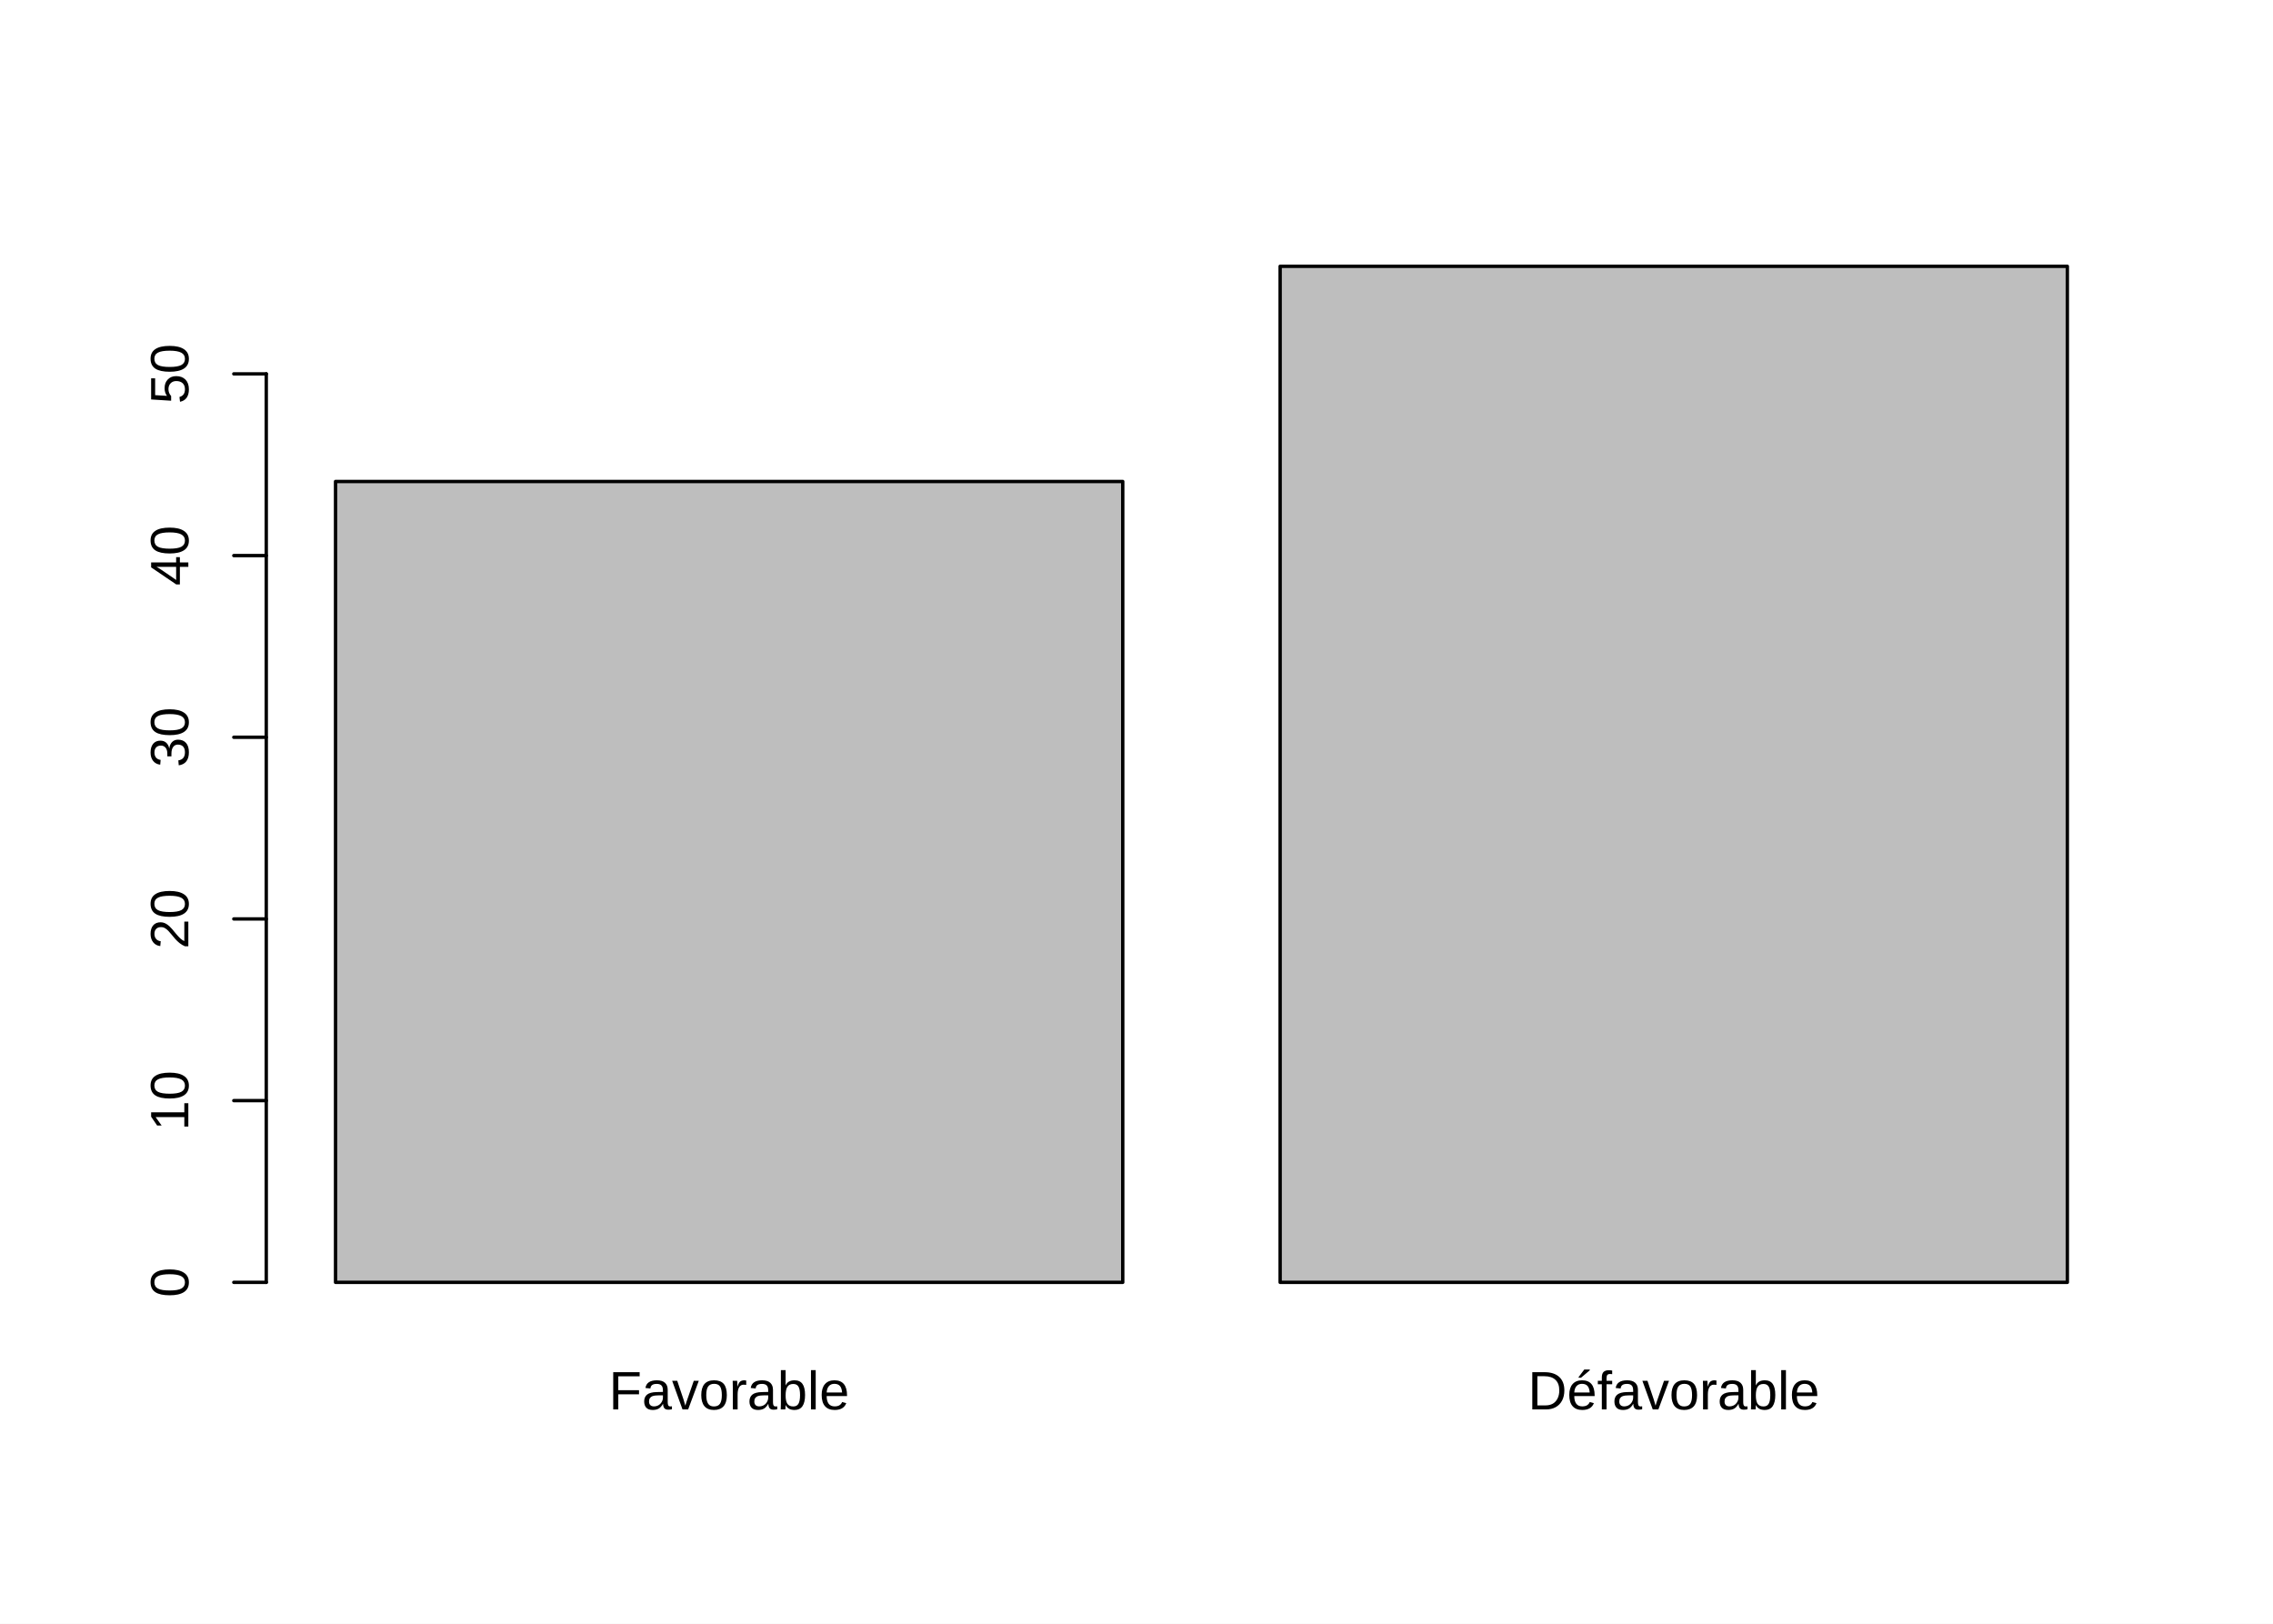
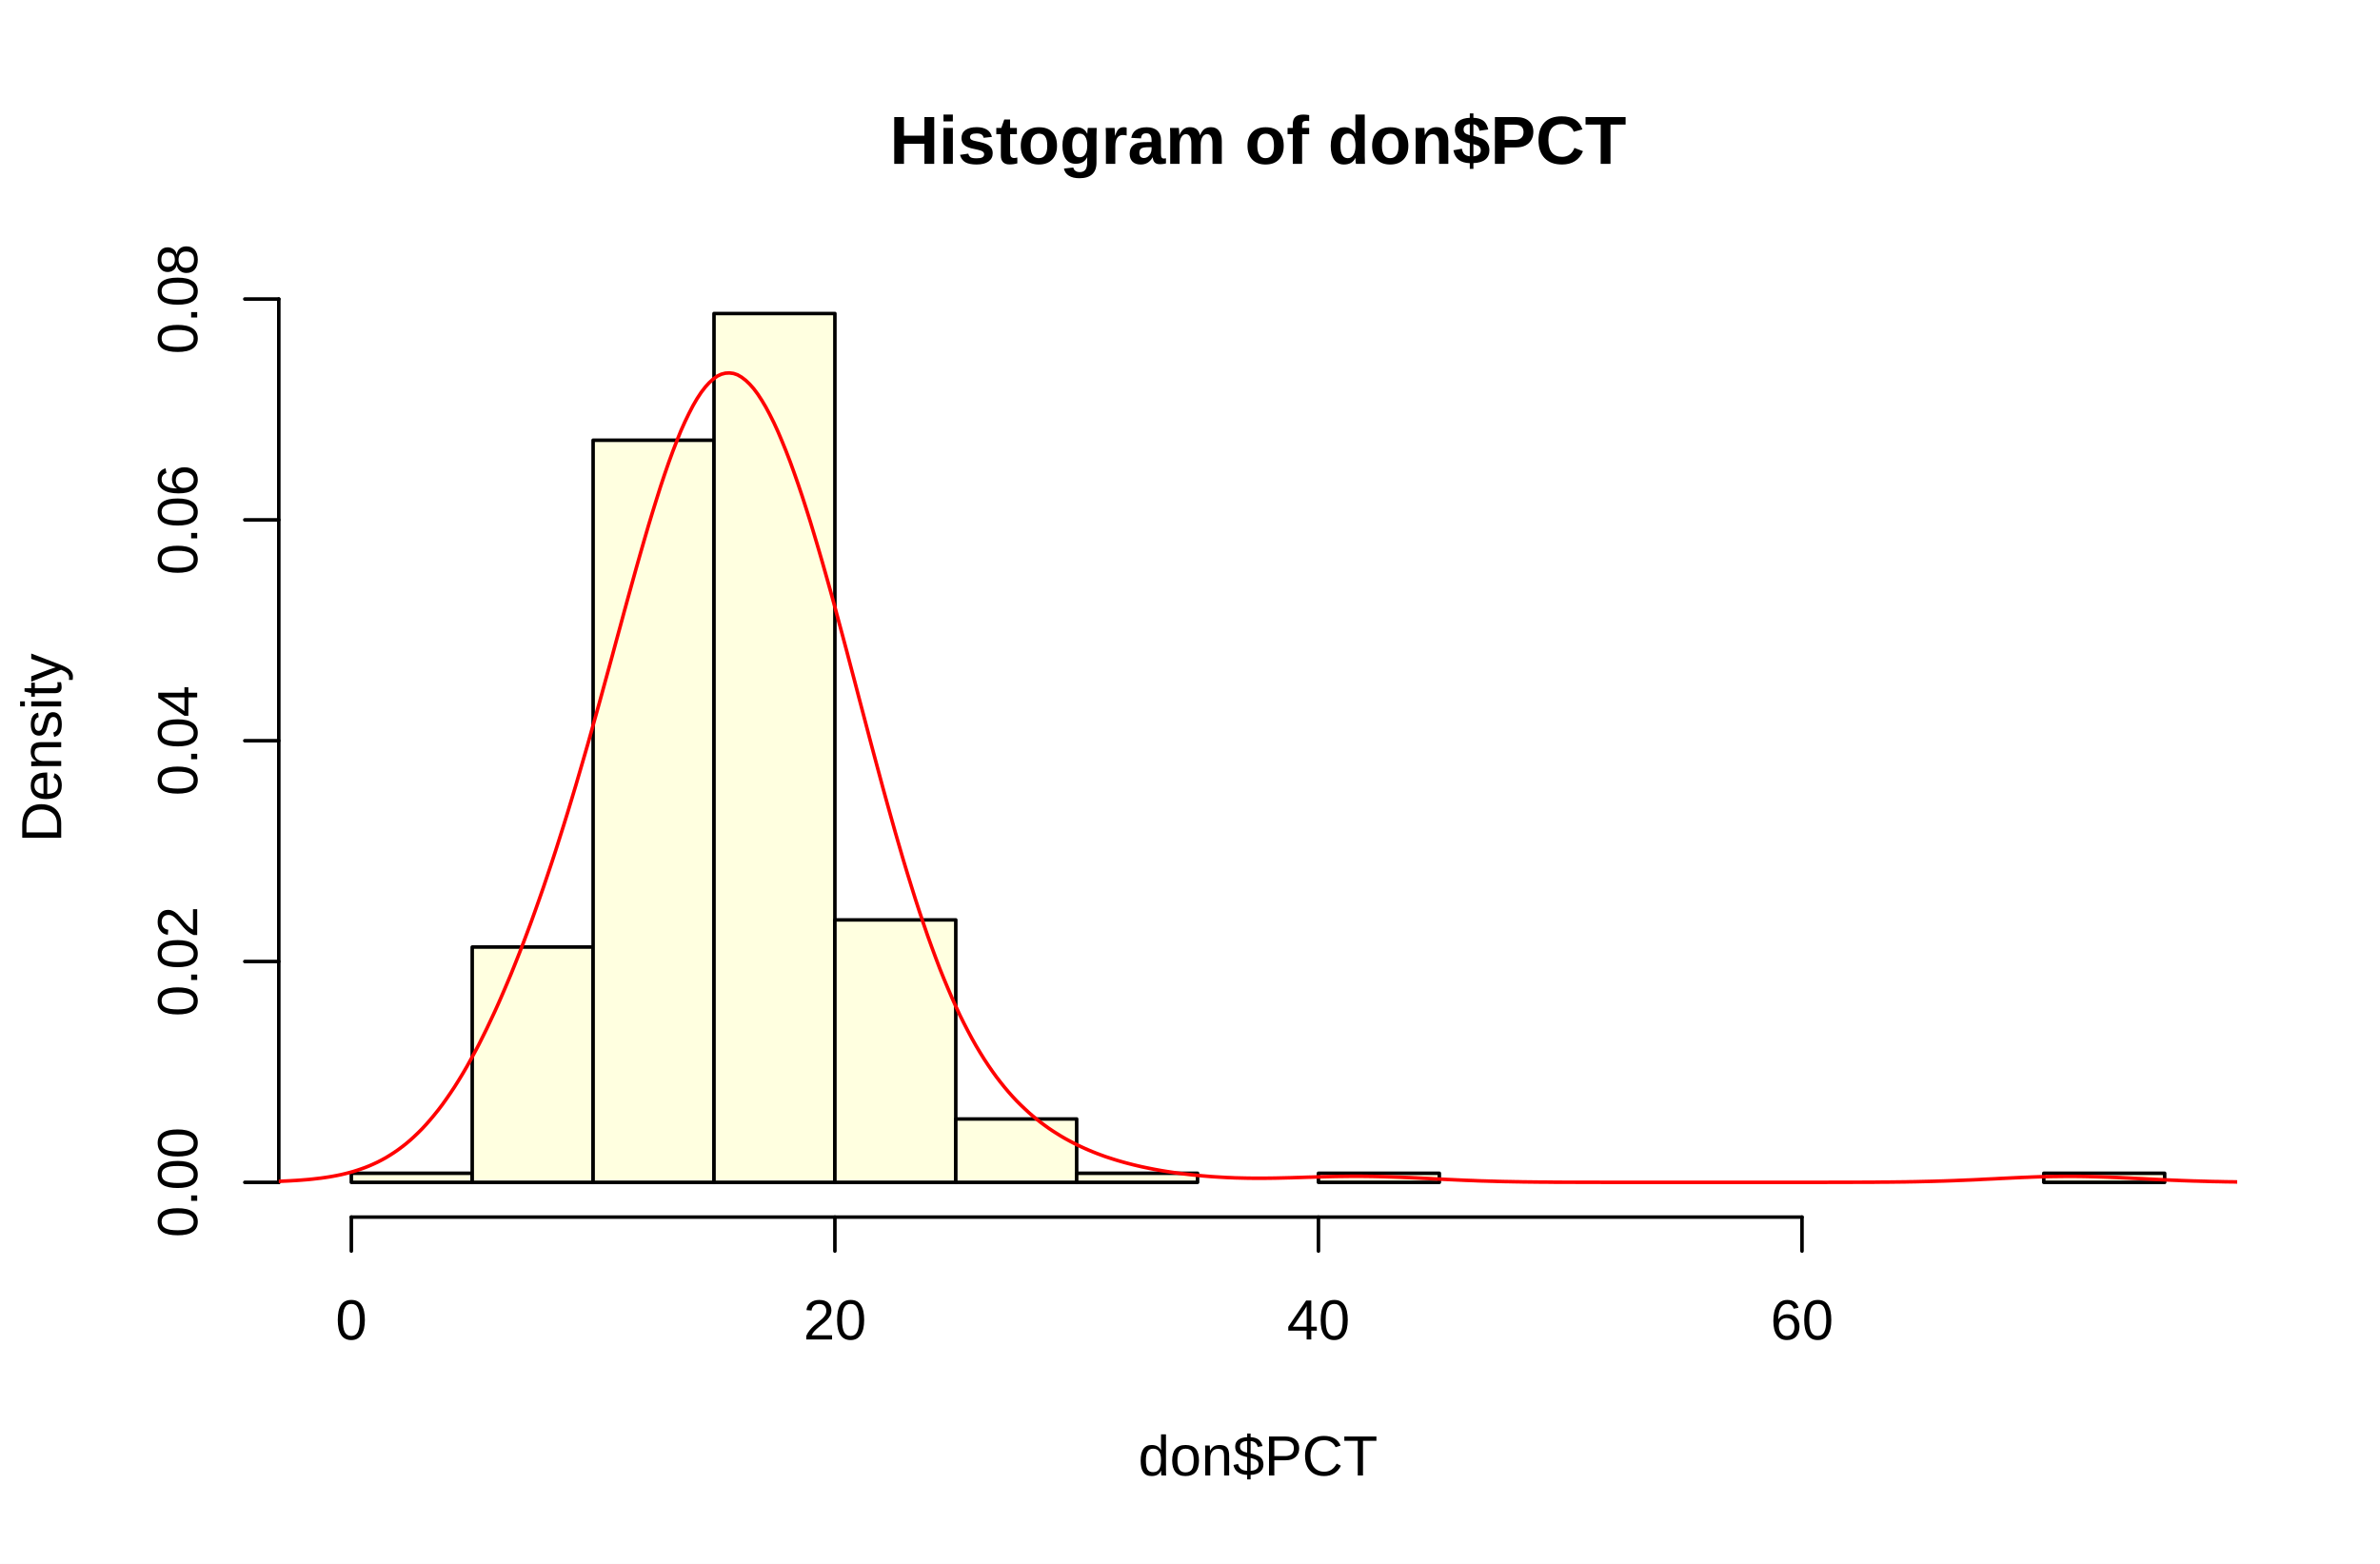
- <svg xmlns="http://www.w3.org/2000/svg" class="svglite" width="504.00pt" height="360.00pt" viewBox="0 0 504.00 360.00">
+ <svg xmlns="http://www.w3.org/2000/svg" class="svglite" width="504.00pt" height="331.20pt" viewBox="0 0 504.00 331.20">
  <defs>
    <style type="text/css">
    .svglite line, .svglite polyline, .svglite polygon, .svglite path, .svglite rect, .svglite circle {
      fill: none;
      stroke: #000000;
      stroke-linecap: round;
      stroke-linejoin: round;
      stroke-miterlimit: 10.00;
    }
+     .svglite text {
+       white-space: pre;
+     }
  </style>
  </defs>
  <rect width="100%" height="100%" style="stroke: none; fill: #FFFFFF;" />
  <defs>
-     <clipPath id="cpMC4wMHw1MDQuMDB8MC4wMHwzNjAuMDA=">
-       <rect x="0.00" y="0.00" width="504.00" height="360.00" />
+     <clipPath id="cpMC4wMHw1MDQuMDB8MC4wMHwzMzEuMjA=">
+       <rect x="0.00" y="0.00" width="504.00" height="331.20" />
    </clipPath>
  </defs>
-   <g clip-path="url(#cpMC4wMHw1MDQuMDB8MC4wMHwzNjAuMDA=)">
-     <rect x="74.40" y="106.75" width="174.55" height="177.56" style="stroke-width: 0.75; fill: #BEBEBE;" />
-     <rect x="283.85" y="59.04" width="174.55" height="225.27" style="stroke-width: 0.75; fill: #BEBEBE;" />
-     <text x="161.67" y="312.48" text-anchor="middle" style="font-size: 12.00px; font-family: Arial;" textLength="53.36px" lengthAdjust="spacingAndGlyphs">Favorable</text>
-     <text x="371.13" y="312.48" text-anchor="middle" style="font-size: 12.00px; font-family: Arial;" textLength="64.71px" lengthAdjust="spacingAndGlyphs">Défavorable</text>
-     <line x1="59.04" y1="284.31" x2="59.04" y2="82.89" style="stroke-width: 0.75;" />
-     <line x1="59.04" y1="284.31" x2="51.84" y2="284.31" style="stroke-width: 0.75;" />
-     <line x1="59.04" y1="244.02" x2="51.84" y2="244.02" style="stroke-width: 0.75;" />
-     <line x1="59.04" y1="203.74" x2="51.84" y2="203.74" style="stroke-width: 0.75;" />
-     <line x1="59.04" y1="163.46" x2="51.84" y2="163.46" style="stroke-width: 0.75;" />
-     <line x1="59.04" y1="123.18" x2="51.84" y2="123.18" style="stroke-width: 0.75;" />
-     <line x1="59.04" y1="82.89" x2="51.84" y2="82.89" style="stroke-width: 0.75;" />
-     <text transform="translate(41.76,284.31) rotate(-90)" text-anchor="middle" style="font-size: 12.00px; font-family: Arial;" textLength="6.67px" lengthAdjust="spacingAndGlyphs">0</text>
-     <text transform="translate(41.76,244.02) rotate(-90)" text-anchor="middle" style="font-size: 12.00px; font-family: Arial;" textLength="13.35px" lengthAdjust="spacingAndGlyphs">10</text>
-     <text transform="translate(41.76,203.74) rotate(-90)" text-anchor="middle" style="font-size: 12.00px; font-family: Arial;" textLength="13.35px" lengthAdjust="spacingAndGlyphs">20</text>
-     <text transform="translate(41.76,163.46) rotate(-90)" text-anchor="middle" style="font-size: 12.00px; font-family: Arial;" textLength="13.35px" lengthAdjust="spacingAndGlyphs">30</text>
-     <text transform="translate(41.76,123.18) rotate(-90)" text-anchor="middle" style="font-size: 12.00px; font-family: Arial;" textLength="13.35px" lengthAdjust="spacingAndGlyphs">40</text>
-     <text transform="translate(41.76,82.89) rotate(-90)" text-anchor="middle" style="font-size: 12.00px; font-family: Arial;" textLength="13.35px" lengthAdjust="spacingAndGlyphs">50</text>
+   <g clip-path="url(#cpMC4wMHw1MDQuMDB8MC4wMHwzMzEuMjA=)">
+     <text x="266.40" y="34.70" text-anchor="middle" style="font-size: 14.40px; font-weight: bold; font-family: &quot;Arial&quot;;" textLength="155.92px" lengthAdjust="spacingAndGlyphs">Histogram of don$PCT</text>
+     <text x="266.40" y="312.48" text-anchor="middle" style="font-size: 12.00px; font-family: &quot;Arial&quot;;" textLength="50.70px" lengthAdjust="spacingAndGlyphs">don$PCT</text>
+     <text transform="translate(12.96,158.40) rotate(-90)" text-anchor="middle" style="font-size: 12.00px; font-family: &quot;Arial&quot;;" textLength="40.01px" lengthAdjust="spacingAndGlyphs">Density</text>
+     <line x1="74.40" y1="257.76" x2="381.60" y2="257.76" style="stroke-width: 0.75;" />
+     <line x1="74.40" y1="257.76" x2="74.40" y2="264.96" style="stroke-width: 0.75;" />
+     <line x1="176.80" y1="257.76" x2="176.80" y2="264.96" style="stroke-width: 0.75;" />
+     <line x1="279.20" y1="257.76" x2="279.20" y2="264.96" style="stroke-width: 0.75;" />
+     <line x1="381.60" y1="257.76" x2="381.60" y2="264.96" style="stroke-width: 0.75;" />
+     <text x="74.40" y="283.68" text-anchor="middle" style="font-size: 12.00px; font-family: &quot;Arial&quot;;" textLength="6.67px" lengthAdjust="spacingAndGlyphs">0</text>
+     <text x="176.80" y="283.68" text-anchor="middle" style="font-size: 12.00px; font-family: &quot;Arial&quot;;" textLength="13.35px" lengthAdjust="spacingAndGlyphs">20</text>
+     <text x="279.20" y="283.68" text-anchor="middle" style="font-size: 12.00px; font-family: &quot;Arial&quot;;" textLength="13.35px" lengthAdjust="spacingAndGlyphs">40</text>
+     <text x="381.60" y="283.68" text-anchor="middle" style="font-size: 12.00px; font-family: &quot;Arial&quot;;" textLength="13.35px" lengthAdjust="spacingAndGlyphs">60</text>
+     <line x1="59.04" y1="250.40" x2="59.04" y2="63.33" style="stroke-width: 0.75;" />
+     <line x1="59.04" y1="250.40" x2="51.84" y2="250.40" style="stroke-width: 0.75;" />
+     <line x1="59.04" y1="203.63" x2="51.84" y2="203.63" style="stroke-width: 0.75;" />
+     <line x1="59.04" y1="156.87" x2="51.84" y2="156.87" style="stroke-width: 0.75;" />
+     <line x1="59.04" y1="110.10" x2="51.84" y2="110.10" style="stroke-width: 0.75;" />
+     <line x1="59.04" y1="63.33" x2="51.84" y2="63.33" style="stroke-width: 0.75;" />
+     <text transform="translate(41.76,250.40) rotate(-90)" text-anchor="middle" style="font-size: 12.00px; font-family: &quot;Arial&quot;;" textLength="23.36px" lengthAdjust="spacingAndGlyphs">0.00</text>
+     <text transform="translate(41.76,203.63) rotate(-90)" text-anchor="middle" style="font-size: 12.00px; font-family: &quot;Arial&quot;;" textLength="23.36px" lengthAdjust="spacingAndGlyphs">0.02</text>
+     <text transform="translate(41.76,156.87) rotate(-90)" text-anchor="middle" style="font-size: 12.00px; font-family: &quot;Arial&quot;;" textLength="23.36px" lengthAdjust="spacingAndGlyphs">0.04</text>
+     <text transform="translate(41.76,110.10) rotate(-90)" text-anchor="middle" style="font-size: 12.00px; font-family: &quot;Arial&quot;;" textLength="23.36px" lengthAdjust="spacingAndGlyphs">0.06</text>
+     <text transform="translate(41.76,63.33) rotate(-90)" text-anchor="middle" style="font-size: 12.00px; font-family: &quot;Arial&quot;;" textLength="23.36px" lengthAdjust="spacingAndGlyphs">0.08</text>
+   </g>
+   <defs>
+     <clipPath id="cpNTkuMDR8NDczLjc2fDU5LjA0fDI1Ny43Ng==">
+       <rect x="59.04" y="59.04" width="414.72" height="198.72" />
+     </clipPath>
+   </defs>
+   <g clip-path="url(#cpNTkuMDR8NDczLjc2fDU5LjA0fDI1Ny43Ng==)">
+     <rect x="74.40" y="248.48" width="25.60" height="1.92" style="stroke-width: 0.75; fill: #FFFFE0;" />
+     <rect x="100.00" y="200.57" width="25.60" height="49.83" style="stroke-width: 0.75; fill: #FFFFE0;" />
+     <rect x="125.60" y="93.23" width="25.60" height="157.17" style="stroke-width: 0.75; fill: #FFFFE0;" />
+     <rect x="151.20" y="66.40" width="25.60" height="184.00" style="stroke-width: 0.75; fill: #FFFFE0;" />
+     <rect x="176.80" y="194.82" width="25.60" height="55.58" style="stroke-width: 0.75; fill: #FFFFE0;" />
+     <rect x="202.40" y="236.98" width="25.60" height="13.42" style="stroke-width: 0.75; fill: #FFFFE0;" />
+     <rect x="228.00" y="248.48" width="25.60" height="1.92" style="stroke-width: 0.75; fill: #FFFFE0;" />
+     <rect x="253.60" y="250.40" width="25.60" height="0.00" style="stroke-width: 0.75; fill: #FFFFE0;" />
+     <rect x="279.20" y="248.48" width="25.60" height="1.92" style="stroke-width: 0.75; fill: #FFFFE0;" />
+     <rect x="304.80" y="250.40" width="25.60" height="0.00" style="stroke-width: 0.75; fill: #FFFFE0;" />
+     <rect x="330.40" y="250.40" width="25.60" height="0.00" style="stroke-width: 0.75; fill: #FFFFE0;" />
+     <rect x="356.00" y="250.40" width="25.60" height="0.00" style="stroke-width: 0.75; fill: #FFFFE0;" />
+     <rect x="381.60" y="250.40" width="25.60" height="0.00" style="stroke-width: 0.75; fill: #FFFFE0;" />
+     <rect x="407.20" y="250.40" width="25.60" height="0.00" style="stroke-width: 0.75; fill: #FFFFE0;" />
+     <rect x="432.80" y="248.48" width="25.60" height="1.92" style="stroke-width: 0.75; fill: #FFFFE0;" />
+     <polyline points="46.57,250.38 47.42,250.38 48.28,250.37 49.14,250.37 49.99,250.36 50.85,250.35 51.71,250.34 52.56,250.33 53.42,250.32 54.27,250.31 55.13,250.29 55.99,250.27 56.84,250.25 57.70,250.23 58.56,250.20 59.41,250.17 60.27,250.13 61.13,250.09 61.98,250.04 62.84,249.99 63.69,249.93 64.55,249.86 65.41,249.79 66.26,249.70 67.12,249.60 67.98,249.50 68.83,249.38 69.69,249.25 70.55,249.10 71.40,248.94 72.26,248.76 73.11,248.56 73.97,248.34 74.83,248.10 75.68,247.83 76.54,247.54 77.40,247.23 78.25,246.89 79.11,246.51 79.97,246.11 80.82,245.67 81.68,245.20 82.53,244.68 83.39,244.13 84.25,243.54 85.10,242.91 85.96,242.24 86.82,241.51 87.67,240.74 88.53,239.92 89.39,239.06 90.24,238.14 91.10,237.16 91.95,236.14 92.81,235.07 93.67,233.94 94.52,232.75 95.38,231.50 96.24,230.21 97.09,228.86 97.95,227.45 98.81,225.98 99.66,224.45 100.52,222.88 101.38,221.26 102.23,219.56 103.09,217.82 103.94,216.02 104.80,214.18 105.66,212.27 106.51,210.31 107.37,208.30 108.23,206.25 109.08,204.14 109.94,201.97 110.80,199.75 111.65,197.49 112.51,195.17 113.36,192.81 114.22,190.38 115.08,187.91 115.93,185.39 116.79,182.83 117.65,180.20 118.50,177.52 119.36,174.80 120.22,172.03 121.07,169.22 121.93,166.35 122.78,163.44 123.64,160.49 124.50,157.51 125.35,154.48 126.21,151.41 127.07,148.32 127.92,145.21 128.78,142.08 129.64,138.94 130.49,135.78 131.35,132.63 132.20,129.49 133.06,126.36 133.92,123.25 134.77,120.18 135.63,117.15 136.49,114.16 137.34,111.25 138.20,108.41 139.06,105.64 139.91,102.95 140.77,100.37 141.62,97.92 142.48,95.57 143.34,93.35 144.19,91.24 145.05,89.32 145.91,87.54 146.76,85.90 147.62,84.42 148.48,83.11 149.33,82.00 150.19,81.05 151.05,80.27 151.90,79.65 152.76,79.25 153.61,79.03 154.47,78.98 155.33,79.09 156.18,79.38 157.04,79.88 157.90,80.54 158.75,81.35 159.61,82.32 160.47,83.47 161.32,84.78 162.18,86.23 163.03,87.82 163.89,89.54 164.75,91.42 165.60,93.43 166.46,95.54 167.32,97.77 168.17,100.12 169.03,102.58 169.89,105.13 170.74,107.77 171.60,110.49 172.45,113.31 173.31,116.20 174.17,119.15 175.02,122.15 175.88,125.22 176.74,128.34 177.59,131.50 178.45,134.69 179.31,137.91 180.16,141.15 181.02,144.40 181.87,147.66 182.73,150.92 183.59,154.18 184.44,157.42 185.30,160.64 186.16,163.84 187.01,167.00 187.87,170.12 188.73,173.20 189.58,176.23 190.44,179.20 191.29,182.12 192.15,184.97 193.01,187.74 193.86,190.46 194.72,193.10 195.58,195.66 196.43,198.13 197.29,200.52 198.15,202.85 199.00,205.09 199.86,207.23 200.72,209.29 201.57,211.27 202.43,213.18 203.28,215.01 204.14,216.74 205.00,218.40 205.85,219.99 206.71,221.51 207.57,222.95 208.42,224.32 209.28,225.62 210.14,226.87 210.99,228.05 211.85,229.17 212.70,230.23 213.56,231.25 214.42,232.22 215.27,233.13 216.13,233.99 216.99,234.81 217.84,235.60 218.70,236.35 219.56,237.05 220.41,237.72 221.27,238.36 222.12,238.97 222.98,239.55 223.84,240.09 224.69,240.62 225.55,241.12 226.41,241.59 227.26,242.04 228.12,242.47 228.98,242.88 229.83,243.27 230.69,243.64 231.54,243.99 232.40,244.33 233.26,244.65 234.11,244.96 234.97,245.24 235.83,245.52 236.68,245.78 237.54,246.03 238.40,246.27 239.25,246.49 240.11,246.71 240.96,246.91 241.82,247.11 242.68,247.29 243.53,247.46 244.39,247.63 245.25,247.79 246.10,247.94 246.96,248.08 247.82,248.21 248.67,248.34 249.53,248.46 250.39,248.57 251.24,248.67 252.10,248.77 252.95,248.86 253.81,248.95 254.67,249.03 255.52,249.10 256.38,249.17 257.24,249.23 258.09,249.28 258.95,249.33 259.81,249.38 260.66,249.41 261.52,249.45 262.37,249.47 263.23,249.49 264.09,249.51 264.94,249.52 265.80,249.53 266.66,249.53 267.51,249.53 268.37,249.52 269.23,249.51 270.08,249.50 270.94,249.48 271.79,249.46 272.65,249.44 273.51,249.42 274.36,249.39 275.22,249.37 276.08,249.34 276.93,249.31 277.79,249.29 278.65,249.26 279.50,249.24 280.36,249.21 281.21,249.19 282.07,249.17 282.93,249.15 283.78,249.14 284.64,249.13 285.50,249.12 286.35,249.11 287.21,249.11 288.07,249.11 288.92,249.12 289.78,249.13 290.63,249.14 291.49,249.16 292.35,249.18 293.20,249.20 294.06,249.23 294.92,249.26 295.77,249.29 296.63,249.32 297.49,249.36 298.34,249.39 299.20,249.43 300.06,249.47 300.91,249.52 301.77,249.56 302.62,249.60 303.48,249.65 304.34,249.69 305.19,249.73 306.05,249.77 306.91,249.81 307.76,249.85 308.62,249.89 309.48,249.93 310.33,249.97 311.19,250.00 312.04,250.03 312.90,250.07 313.76,250.10 314.61,250.12 315.47,250.15 316.33,250.17 317.18,250.20 318.04,250.22 318.90,250.24 319.75,250.25 320.61,250.27 321.46,250.28 322.32,250.30 323.18,250.31 324.03,250.32 324.89,250.33 325.75,250.34 326.60,250.35 327.46,250.35 328.32,250.36 329.17,250.37 330.03,250.37 330.88,250.38 331.74,250.38 332.60,250.38 333.45,250.38 334.31,250.39 335.17,250.39 336.02,250.39 336.88,250.39 337.74,250.39 338.59,250.39 339.45,250.40 340.30,250.40 341.16,250.40 342.02,250.40 342.87,250.40 343.73,250.40 344.59,250.40 345.44,250.40 346.30,250.40 347.16,250.40 348.01,250.40 348.87,250.40 349.73,250.40 350.58,250.40 351.44,250.40 352.29,250.40 353.15,250.40 354.01,250.40 354.86,250.40 355.72,250.40 356.58,250.40 357.43,250.40 358.29,250.40 359.15,250.40 360.00,250.40 360.86,250.40 361.71,250.40 362.57,250.40 363.43,250.40 364.28,250.40 365.14,250.40 366.00,250.40 366.85,250.40 367.71,250.40 368.57,250.40 369.42,250.40 370.28,250.40 371.13,250.40 371.99,250.40 372.85,250.40 373.70,250.40 374.56,250.40 375.42,250.40 376.27,250.40 377.13,250.40 377.99,250.40 378.84,250.40 379.70,250.40 380.55,250.40 381.41,250.40 382.27,250.40 383.12,250.40 383.98,250.40 384.84,250.40 385.69,250.40 386.55,250.40 387.41,250.39 388.26,250.39 389.12,250.39 389.97,250.39 390.83,250.39 391.69,250.39 392.54,250.38 393.40,250.38 394.26,250.38 395.11,250.37 395.97,250.37 396.83,250.37 397.68,250.36 398.54,250.35 399.40,250.35 400.25,250.34 401.11,250.33 401.96,250.32 402.82,250.31 403.68,250.30 404.53,250.28 405.39,250.27 406.25,250.25 407.10,250.23 407.96,250.21 408.82,250.19 409.67,250.17 410.53,250.14 411.38,250.12 412.24,250.09 413.10,250.06 413.95,250.03 414.81,249.99 415.67,249.96 416.52,249.92 417.38,249.89 418.24,249.85 419.09,249.81 419.95,249.76 420.80,249.72 421.66,249.68 422.52,249.64 423.37,249.59 424.23,249.55 425.09,249.51 425.94,249.47 426.80,249.43 427.66,249.39 428.51,249.35 429.37,249.32 430.22,249.28 431.08,249.25 431.94,249.22 432.79,249.20 433.65,249.18 434.51,249.16 435.36,249.15 436.22,249.14 437.08,249.13 437.93,249.13 438.79,249.13 439.64,249.13 440.50,249.14 441.36,249.15 442.21,249.17 443.07,249.19 443.93,249.21 444.78,249.24 445.64,249.27 446.50,249.30 447.35,249.34 448.21,249.37 449.07,249.41 449.92,249.45 450.78,249.49 451.63,249.54 452.49,249.58 453.35,249.62 454.20,249.66 455.06,249.71 455.92,249.75 456.77,249.79 457.63,249.83 458.49,249.87 459.34,249.91 460.20,249.95 461.05,249.98 461.91,250.02 462.77,250.05 463.62,250.08 464.48,250.11 465.34,250.13 466.19,250.16 467.05,250.18 467.91,250.21 468.76,250.23 469.62,250.24 470.47,250.26 471.33,250.28 472.19,250.29 473.04,250.30 473.90,250.32 474.76,250.33 475.61,250.33 476.47,250.34 477.33,250.35 478.18,250.36 479.04,250.36 479.89,250.37 480.75,250.37 481.61,250.38 482.46,250.38 483.32,250.38 484.18,250.39 " style="stroke-width: 0.75; stroke: #FF0000;" />
  </g>
</svg>
